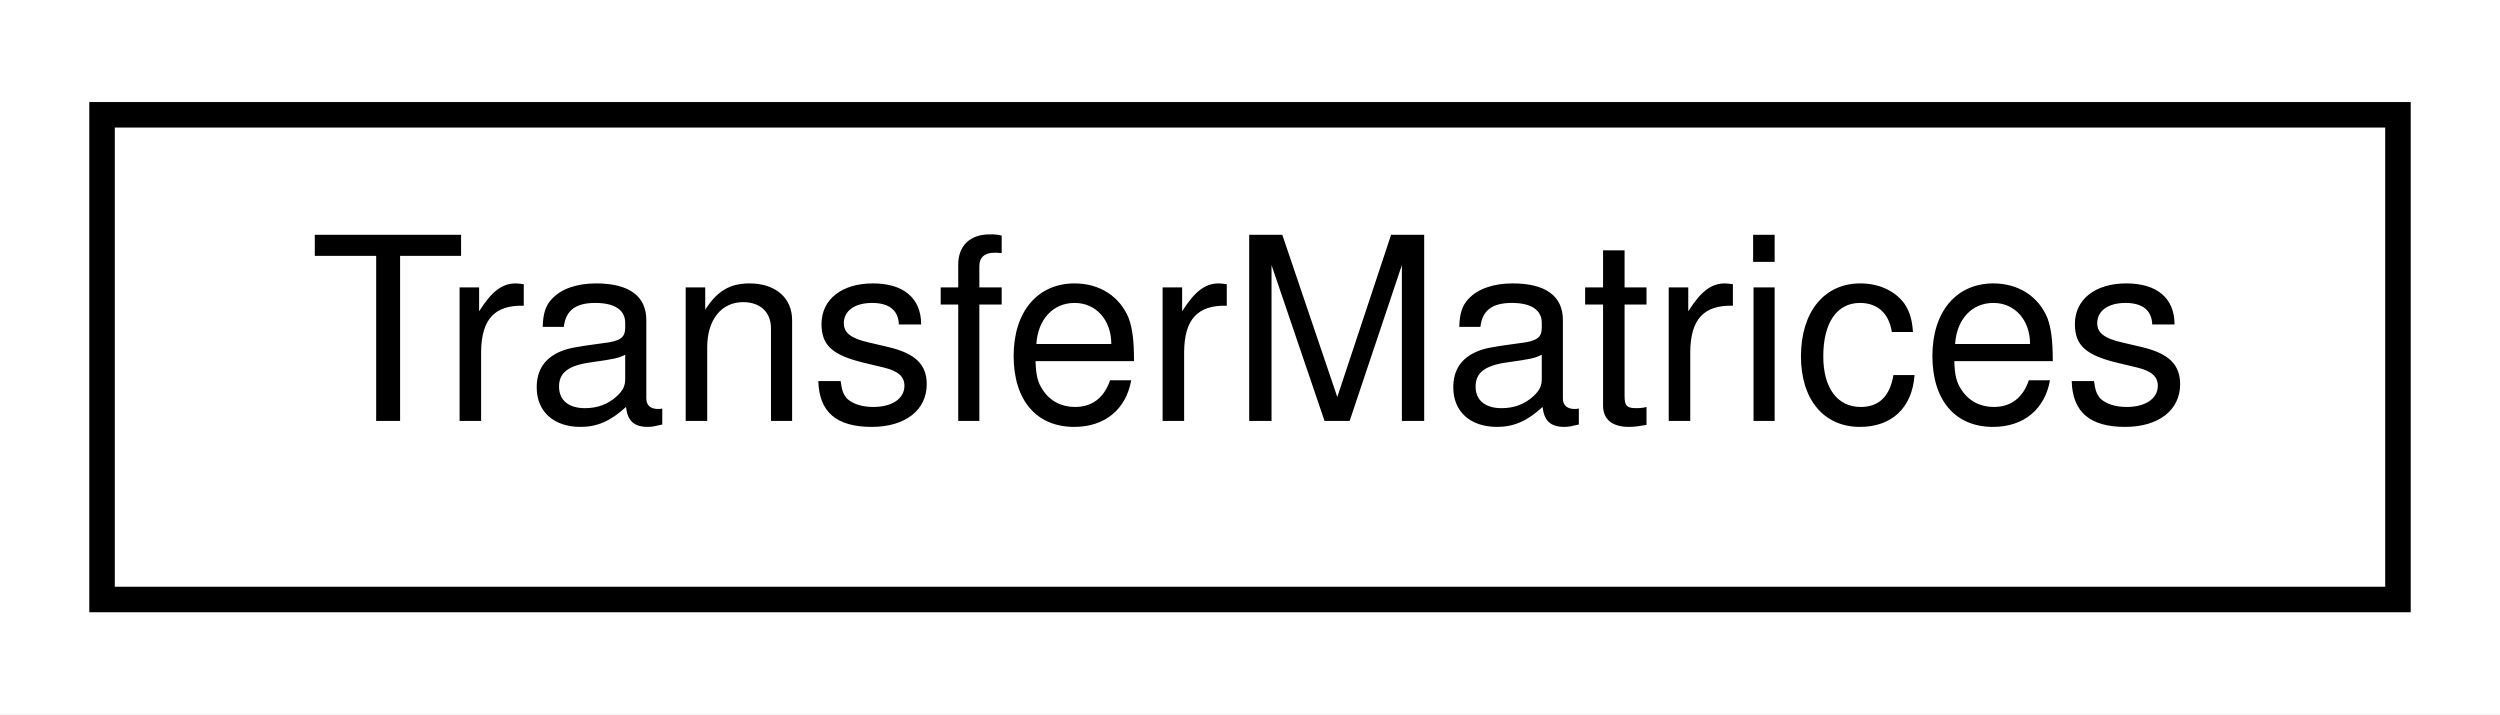
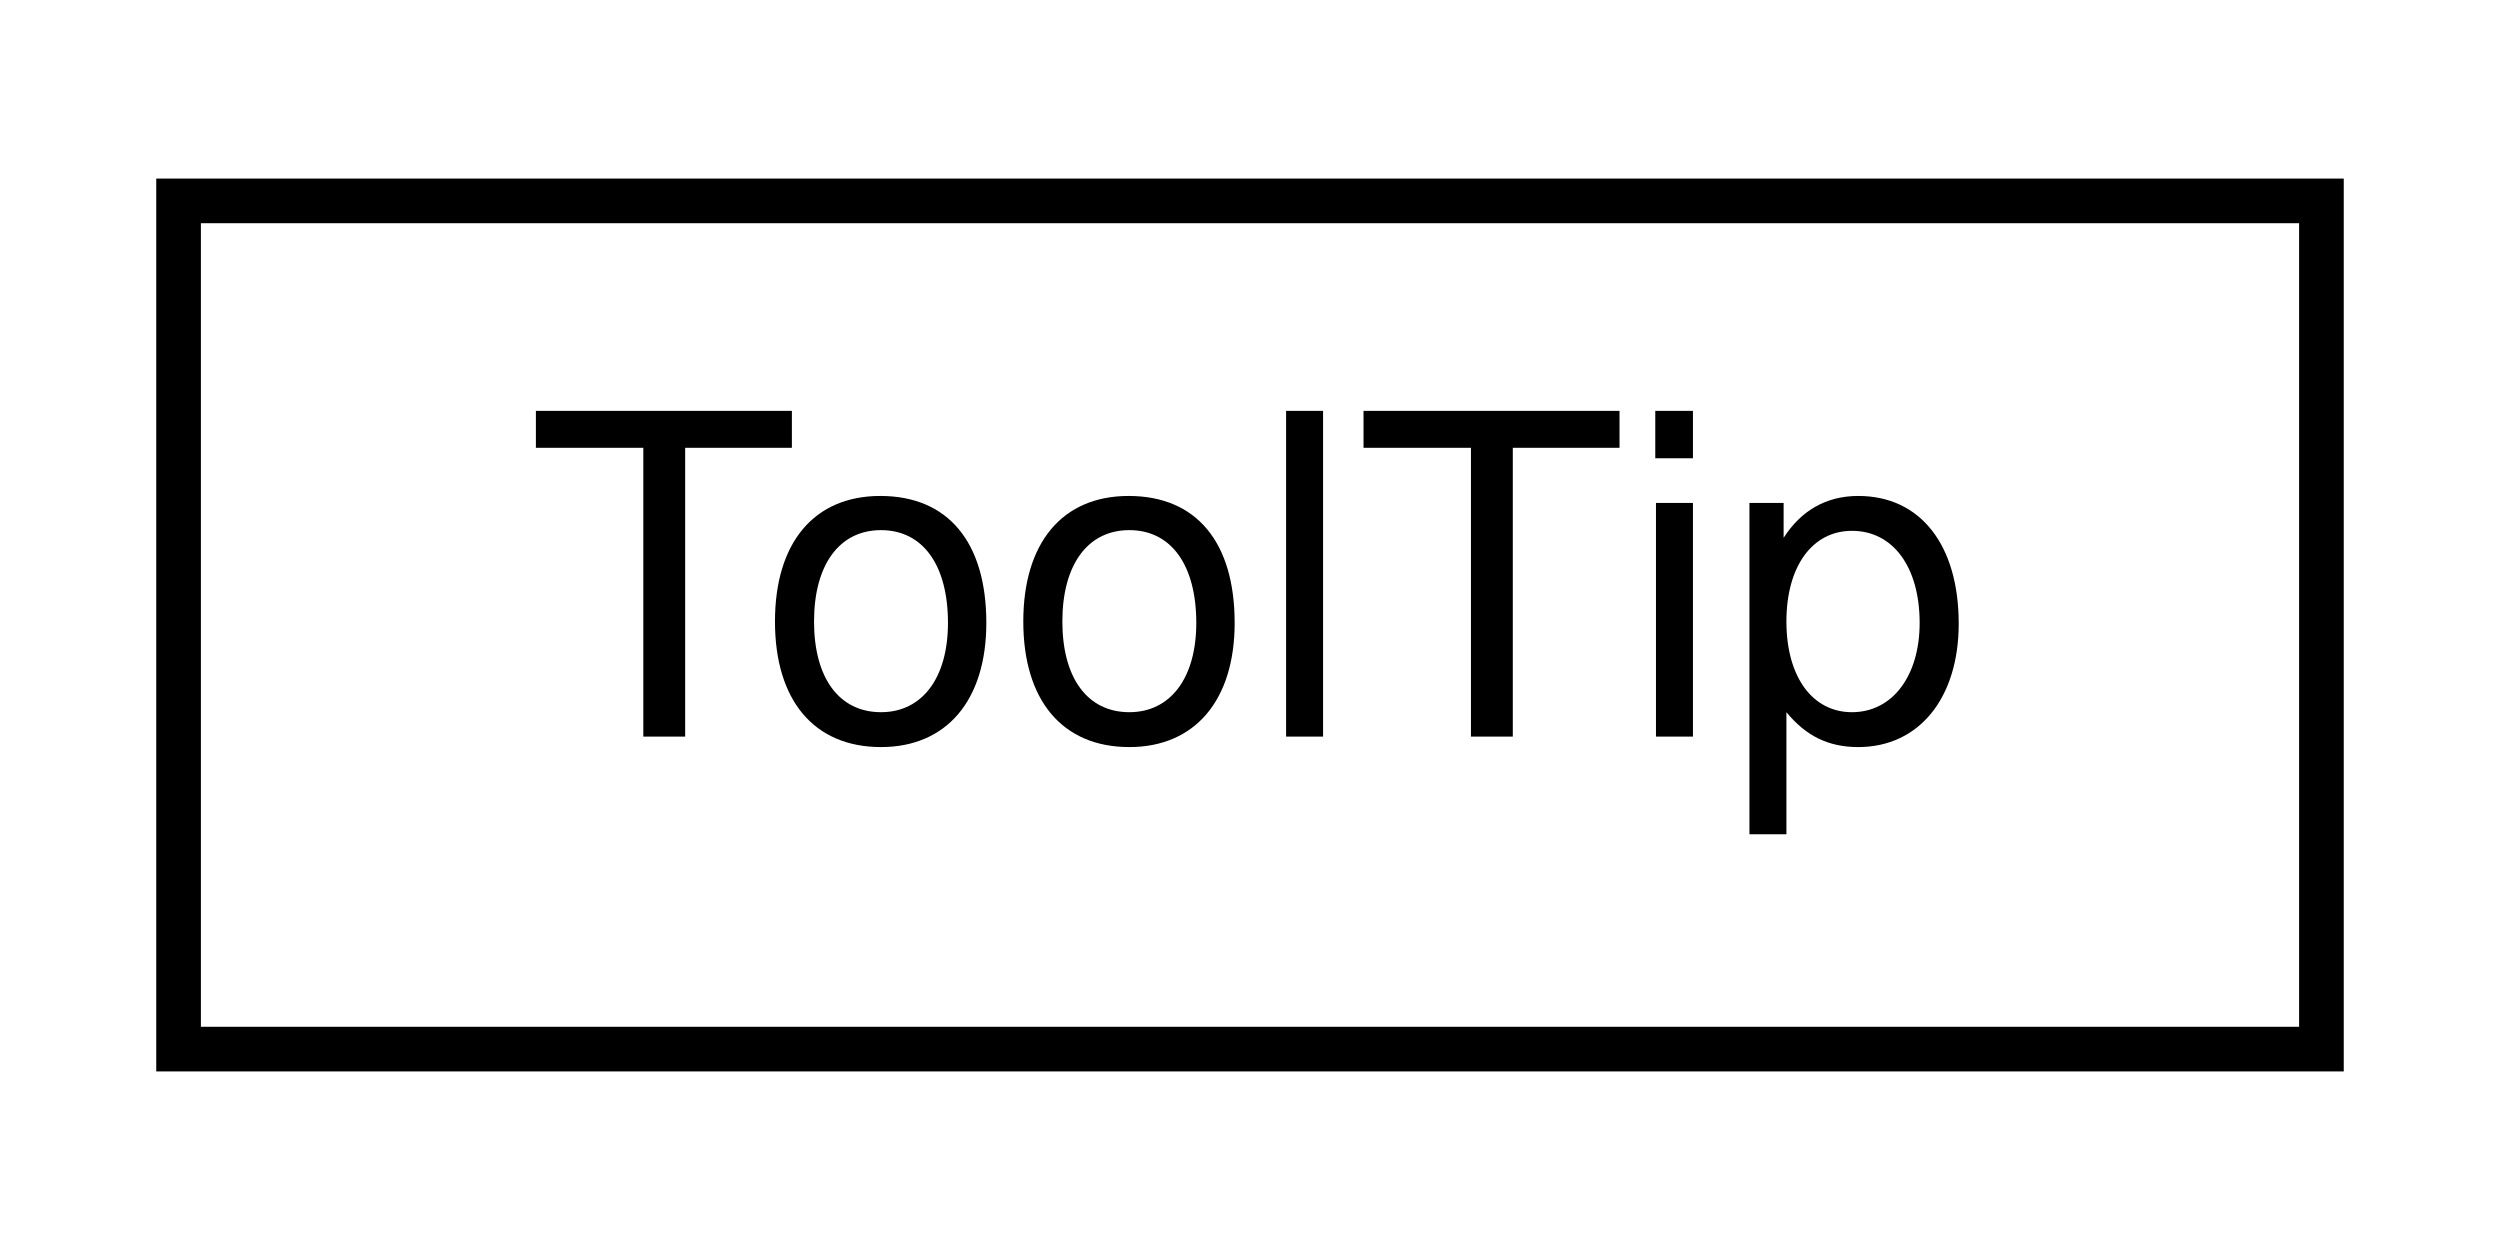
- <svg xmlns="http://www.w3.org/2000/svg" xmlns:xlink="http://www.w3.org/1999/xlink" width="98pt" height="28pt" viewBox="0.00 0.00 98.00 28.00">
+ <svg xmlns="http://www.w3.org/2000/svg" xmlns:xlink="http://www.w3.org/1999/xlink" width="56pt" height="28pt" viewBox="0.00 0.00 56.00 28.00">
  <g id="graph0" class="graph" transform="scale(1 1) rotate(0) translate(4 24)">
-     <polygon fill="white" stroke="transparent" points="-4,4 -4,-24 94,-24 94,4 -4,4" />
+     <polygon fill="white" stroke="transparent" points="-4,4 -4,-24 52,-24 52,4 -4,4" />
    <g id="node1" class="node">
      <g id="a_node1">
-         <a xlink:href="classSignalIntegrity_1_1Lib_1_1FrequencyDomain_1_1TransferMatrices_1_1TransferMatrices.xhtml" target="_top" xlink:title="Class that is used for processing waveforms in simulation.">
-           <polygon fill="white" stroke="black" points="0,-0.5 0,-19.5 90,-19.5 90,-0.5 0,-0.5" />
-           <text text-anchor="middle" x="45" y="-7.5" font-family="Helvetica,sans-Serif" font-size="10.00">TransferMatrices</text>
+         <a xlink:href="classSignalIntegrity_1_1App_1_1MenuSystemHelpers_1_1ToolTip.xhtml" target="_top" xlink:title=" ">
+           <polygon fill="white" stroke="black" points="0,-0.5 0,-19.5 48,-19.5 48,-0.5 0,-0.5" />
+           <text text-anchor="middle" x="24" y="-7.5" font-family="Helvetica,sans-Serif" font-size="10.00">ToolTip</text>
        </a>
      </g>
    </g>
  </g>
</svg>
